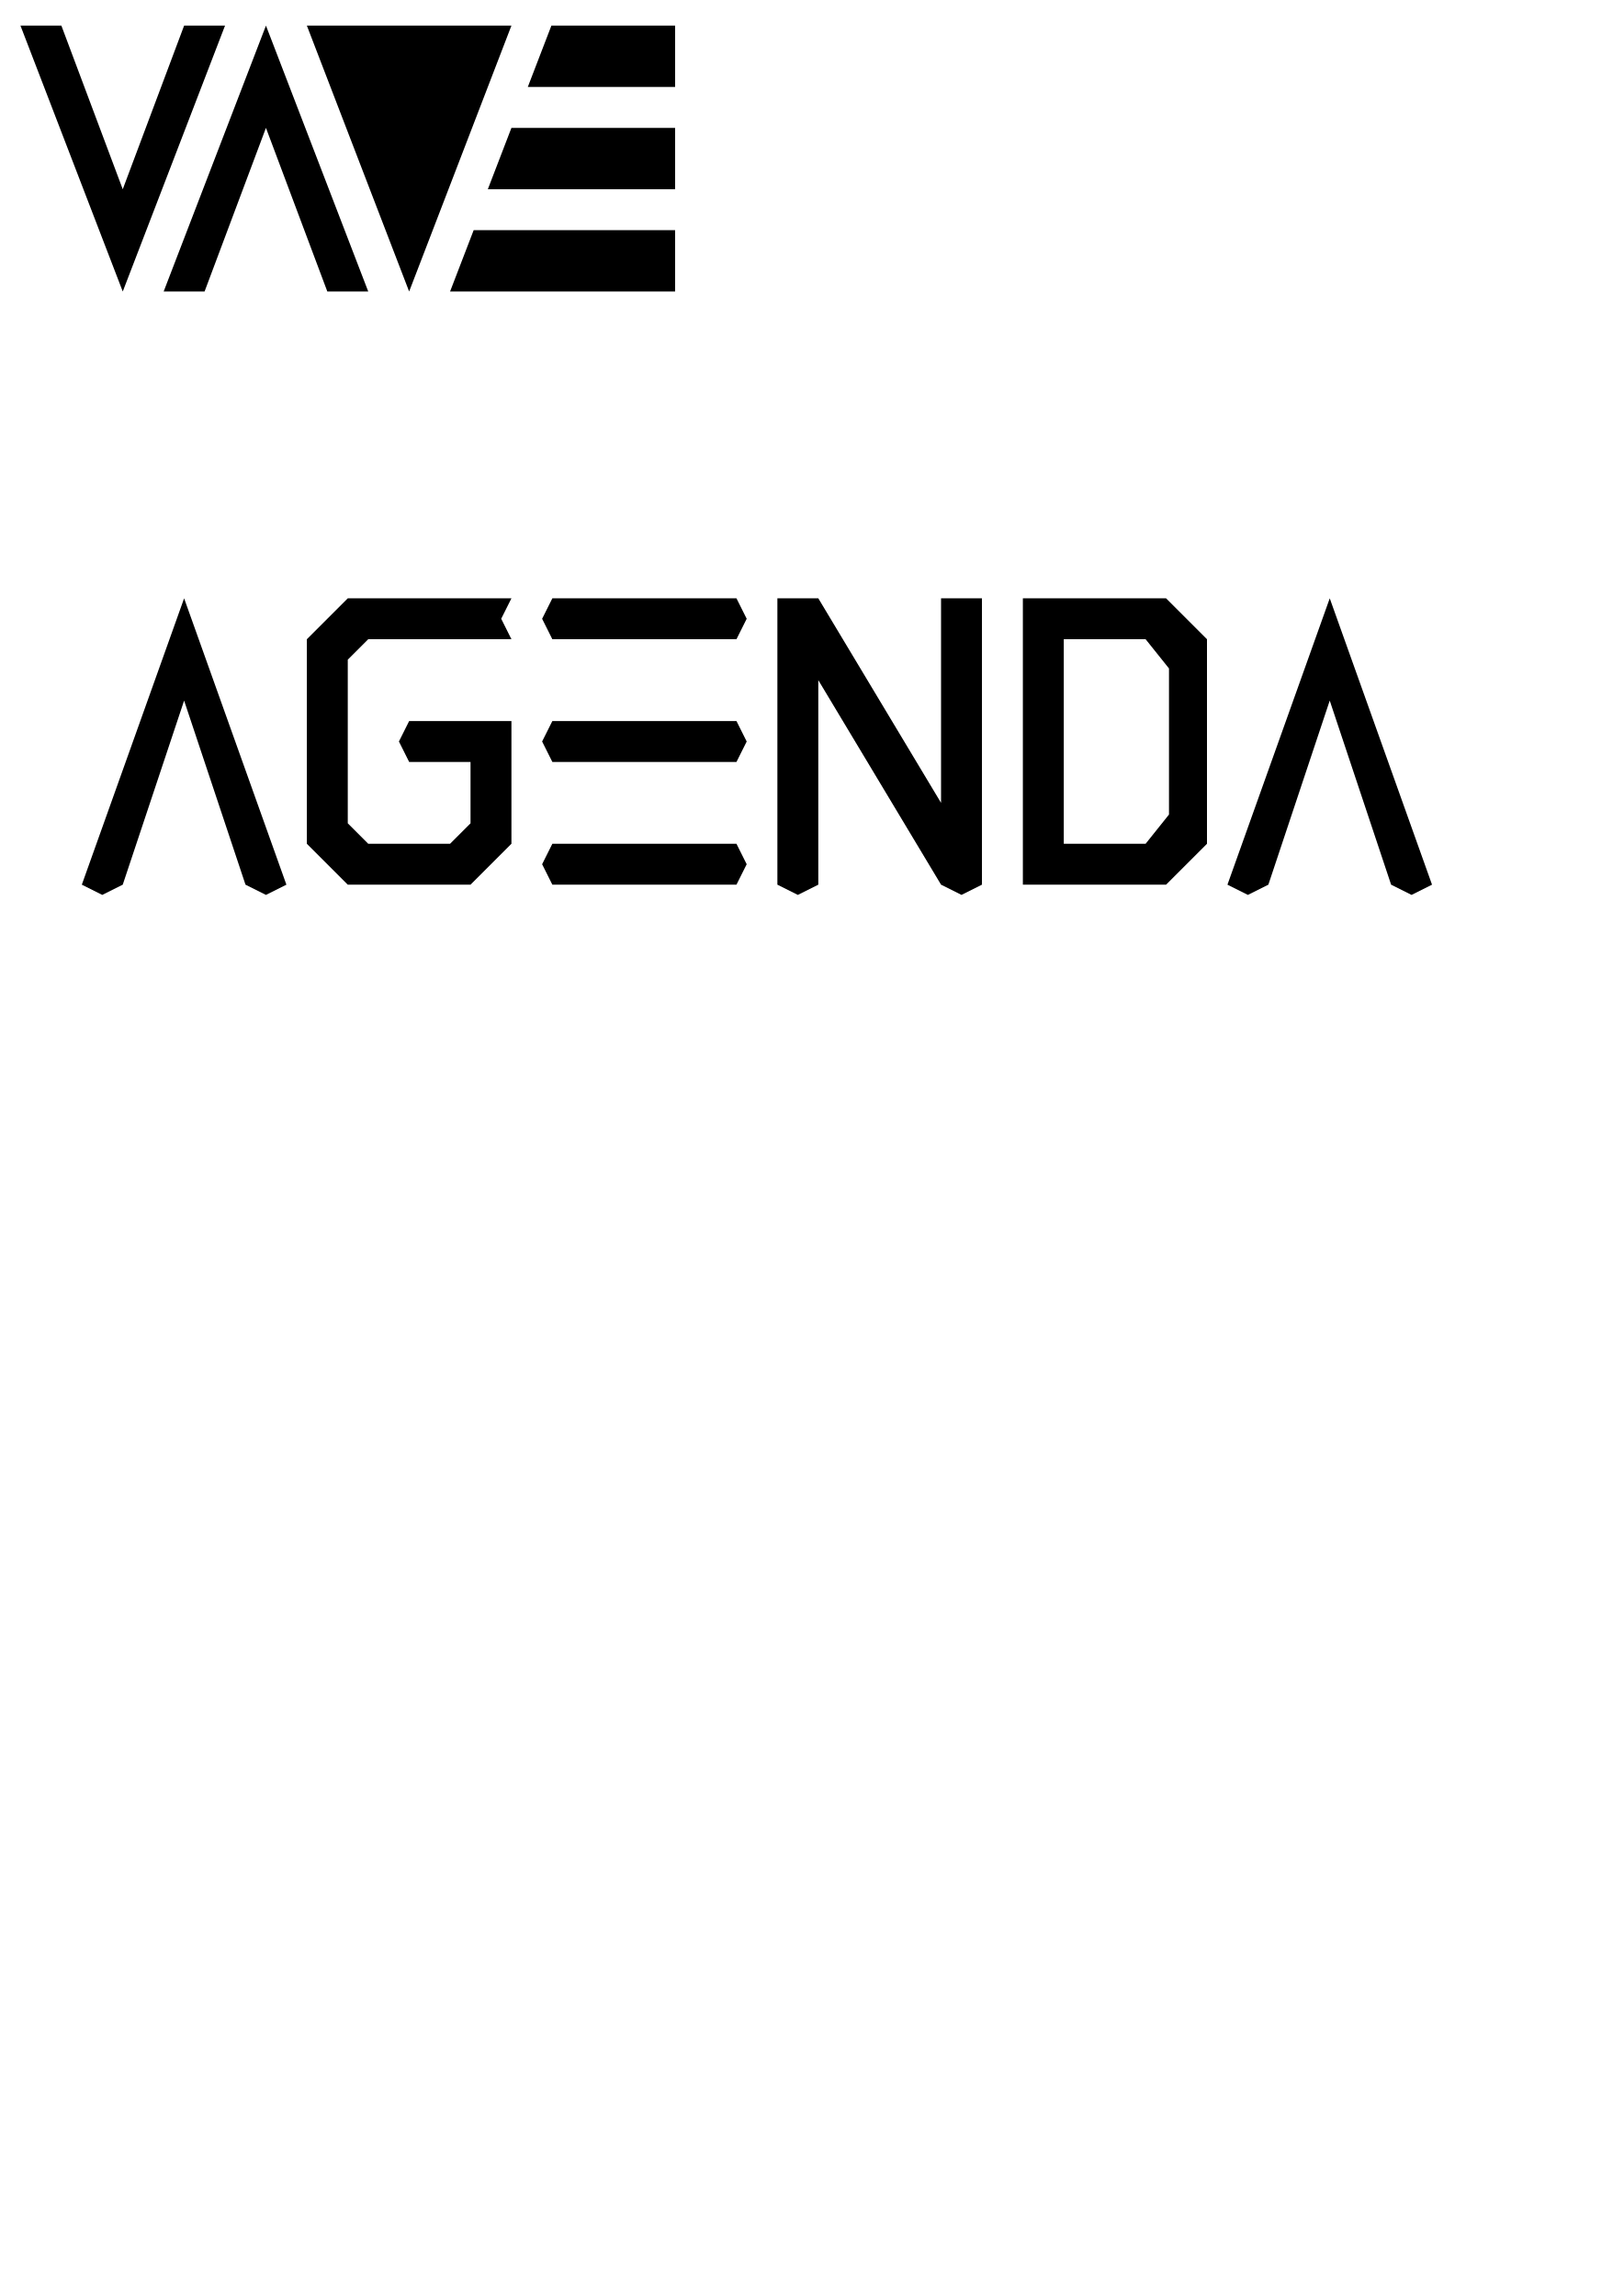
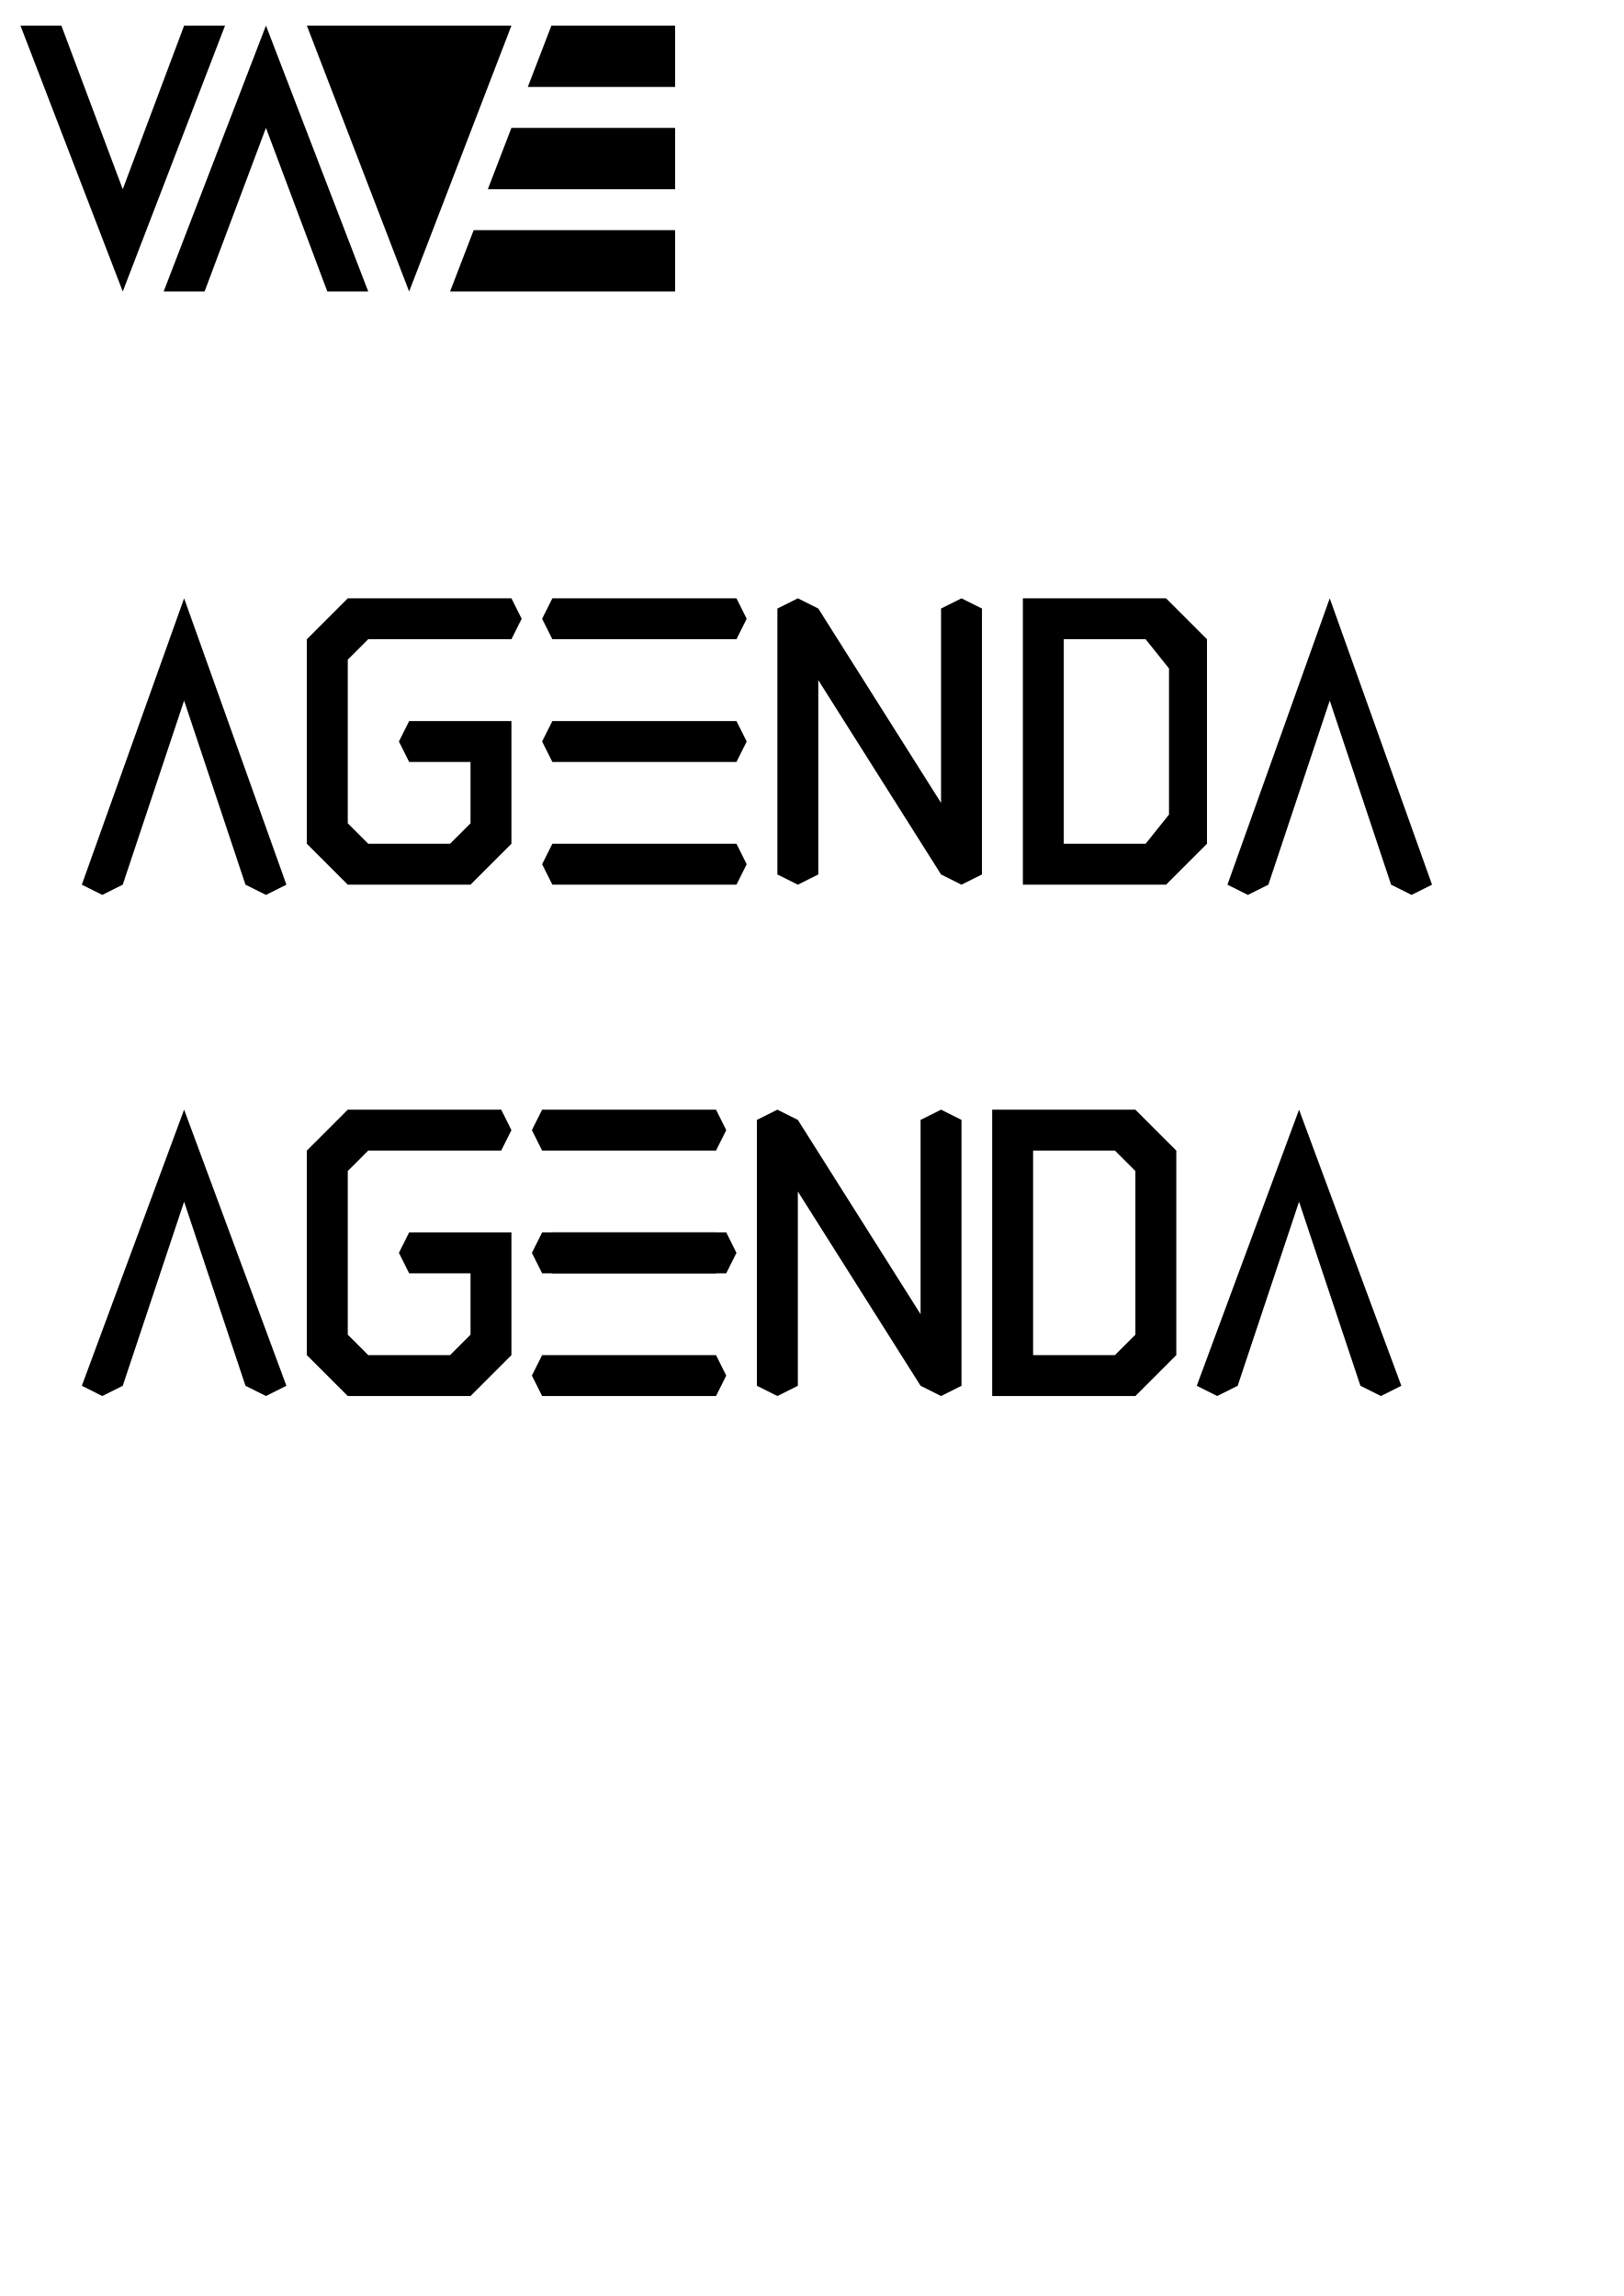
<svg xmlns="http://www.w3.org/2000/svg" width="210mm" height="297mm" viewBox="0 0 210 297" version="1.1" id="svg8">
  <defs id="defs2">
    <linearGradient id="linearGradient4056">
      <stop id="stop4058" offset="0" style="stop-color:#828282;stop-opacity:1;" />
      <stop style="stop-color:#000000;stop-opacity:1;" offset="1" id="stop4182" />
      <stop id="stop4060" offset="1" style="stop-color:#000000;stop-opacity:1;" />
    </linearGradient>
  </defs>
  <g id="layer1">
    <g id="g4571" transform="translate(-26.45833,-18.52083)">
      <path id="path4487" d="m 29.104,21.833 5.292,10e-7 7.938,21.167 7.938,-21.167 5.292,-10e-7 -13.229,34.396 z" style="fill:#000000;fill-opacity:1;fill-rule:evenodd;stroke:none;stroke-width:0.5;stroke-linecap:butt;stroke-linejoin:miter;stroke-miterlimit:4;stroke-dasharray:none;stroke-opacity:1" />
      <path style="fill:#000000;fill-opacity:1;fill-rule:evenodd;stroke:none;stroke-width:0.5;stroke-linecap:butt;stroke-linejoin:miter;stroke-miterlimit:4;stroke-dasharray:none;stroke-opacity:1" d="m 47.625,56.229 5.292,-1e-6 7.938,-21.167 7.938,21.167 5.292,1e-6 -13.229,-34.396 z" id="path4491" />
      <path id="path4493" d="M 92.604,21.833 79.375,56.229 66.146,21.833 Z" style="fill:#000000;fill-opacity:1;fill-rule:evenodd;stroke:none;stroke-width:0.5;stroke-linecap:butt;stroke-linejoin:miter;stroke-miterlimit:4;stroke-dasharray:none;stroke-opacity:1" />
      <path id="path4495" d="m 87.72,48.292 -3.053,7.938 h 29.104 v -7.938 z" style="fill:#000000;fill-opacity:1;fill-rule:evenodd;stroke:none;stroke-width:0.115;stroke-linecap:butt;stroke-linejoin:miter;stroke-miterlimit:4;stroke-dasharray:none;stroke-opacity:1" />
      <path style="fill:#000000;fill-opacity:1;fill-rule:evenodd;stroke:none;stroke-width:0.115;stroke-linecap:butt;stroke-linejoin:miter;stroke-miterlimit:4;stroke-dasharray:none;stroke-opacity:1" d="m 92.604,35.062 -3.053,7.938 h 24.22 v -7.938 z" id="path4500" />
      <path id="path4502" d="m 97.774,21.833 -3.053,7.938 h 19.05 v -7.938 z" style="fill:#000000;fill-opacity:1;fill-rule:evenodd;stroke:none;stroke-width:0.115;stroke-linecap:butt;stroke-linejoin:miter;stroke-miterlimit:4;stroke-dasharray:none;stroke-opacity:1" />
    </g>
-     <g id="g4580">
-       <path id="path4557" d="m 10.583,114.438 2.646,1.323 2.646,-1.323 7.937,-23.813 7.938,23.813 2.646,1.323 2.646,-1.323 L 23.812,77.396 Z" style="fill:#000000;fill-opacity:1;fill-rule:evenodd;stroke:none;stroke-width:0.5;stroke-linecap:butt;stroke-linejoin:miter;stroke-miterlimit:4;stroke-dasharray:none;stroke-opacity:1" />
-       <path style="fill:#000000;fill-opacity:1;fill-rule:evenodd;stroke:none;stroke-width:0.115;stroke-linecap:butt;stroke-linejoin:miter;stroke-miterlimit:4;stroke-dasharray:none;stroke-opacity:1" d="m 71.438,77.396 -1.323,2.646 1.323,2.646 H 95.25 L 96.573,80.042 95.25,77.396 Z" id="path4561" />
-       <path id="path4579" d="m 71.438,109.146 -1.323,2.646 1.323,2.646 H 95.25 L 96.573,111.792 95.25,109.146 Z" style="fill:#000000;fill-opacity:1;fill-rule:evenodd;stroke:none;stroke-width:0.115;stroke-linecap:butt;stroke-linejoin:miter;stroke-miterlimit:4;stroke-dasharray:none;stroke-opacity:1" />
-       <path style="fill:#000000;fill-opacity:1;fill-rule:evenodd;stroke:none;stroke-width:0.115;stroke-linecap:butt;stroke-linejoin:miter;stroke-miterlimit:4;stroke-dasharray:none;stroke-opacity:1" d="m 71.438,93.271 -1.323,2.646 1.323,2.646 H 95.25 L 96.573,95.917 95.25,93.271 Z" id="path4581" />
-       <path id="path4585" d="m 100.542,114.438 2.646,1.323 2.646,-1.323 V 87.979 l 15.875,26.458 2.646,1.323 2.646,-1.323 -1e-5,-37.042 -2.646,3e-6 -2.646,-3e-6 1e-5,26.458 -15.875,-26.458 -2.646,4e-6 -2.646,-4e-6 z" style="fill:#000000;fill-opacity:1;fill-rule:evenodd;stroke:none;stroke-width:0.265px;stroke-linecap:butt;stroke-linejoin:miter;stroke-opacity:1" />
-       <path style="fill:#000000;fill-opacity:1;fill-rule:evenodd;stroke:none;stroke-width:0.5;stroke-linecap:butt;stroke-linejoin:miter;stroke-miterlimit:4;stroke-dasharray:none;stroke-opacity:1" d="m 158.75,114.438 2.646,1.323 2.646,-1.323 7.938,-23.812 7.938,23.812 2.646,1.323 2.646,-1.323 -13.229,-37.042 z" id="path4587" />
-       <path id="path4503" d="m 66.146,77.396 -21.167,10e-7 -5.292,5.292 v 26.458 l 5.292,5.292 h 15.875 l 5.292,-5.292 -2e-6,-15.875 H 52.917 l -1.323,2.646 1.323,2.646 h 7.938 l 10e-7,7.938 -2.646,2.646 H 47.625 L 44.979,106.5 V 85.333 l 2.646,-2.646 18.521,-10e-7 -1.323,-2.646 z" style="fill:#000000;fill-opacity:1;fill-rule:evenodd;stroke:none;stroke-width:0.265px;stroke-linecap:butt;stroke-linejoin:miter;stroke-opacity:1" />
-       <path transform="scale(0.2645833)" id="path4505" d="M 500 292.52 L 500 432.52 L 570 432.52 L 590 412.52 L 590 312.52 L 570 292.52 L 500 292.52 z M 520 312.52 L 560 312.52 L 571.428 326.805 L 571.428 398.234 L 560 412.52 L 520 412.52 L 520 312.52 z " style="fill:#000000;fill-rule:evenodd;stroke:none;stroke-width:1px;stroke-linecap:butt;stroke-linejoin:miter;stroke-opacity:1;fill-opacity:1" />
+     <path style="fill:#000000;fill-opacity:1;fill-rule:evenodd;stroke:none;stroke-width:0.5;stroke-linecap:butt;stroke-linejoin:miter;stroke-miterlimit:4;stroke-dasharray:none;stroke-opacity:1" d="m 10.583,114.438 2.646,1.323 2.646,-1.323 7.937,-23.813 7.938,23.813 2.646,1.323 2.646,-1.323 L 23.812,77.396 Z" id="path4557" />
+     <path id="path4561" d="m 71.438,77.396 -1.323,2.646 1.323,2.646 H 95.25 L 96.573,80.042 95.25,77.396 Z" style="fill:#000000;fill-opacity:1;fill-rule:evenodd;stroke:none;stroke-width:0.115;stroke-linecap:butt;stroke-linejoin:miter;stroke-miterlimit:4;stroke-dasharray:none;stroke-opacity:1" />
+     <path style="fill:#000000;fill-opacity:1;fill-rule:evenodd;stroke:none;stroke-width:0.115;stroke-linecap:butt;stroke-linejoin:miter;stroke-miterlimit:4;stroke-dasharray:none;stroke-opacity:1" d="m 71.438,109.146 -1.323,2.646 1.323,2.646 H 95.25 L 96.573,111.792 95.25,109.146 Z" id="path4579" />
+     <path id="path4581" d="m 71.438,93.271 -1.323,2.646 1.323,2.646 H 95.25 L 96.573,95.917 95.25,93.271 Z" style="fill:#000000;fill-opacity:1;fill-rule:evenodd;stroke:none;stroke-width:0.115;stroke-linecap:butt;stroke-linejoin:miter;stroke-miterlimit:4;stroke-dasharray:none;stroke-opacity:1" />
+     <path style="fill:#000000;fill-opacity:1;fill-rule:evenodd;stroke:none;stroke-width:0.265px;stroke-linecap:butt;stroke-linejoin:miter;stroke-opacity:1" d="m 100.542,113.115 2.646,1.323 2.646,-1.323 -1e-5,-25.135 15.875,25.135 2.646,1.323 2.646,-1.323 0,-34.396 -2.646,-1.323 -2.646,1.323 0,25.135 -15.875,-25.135 -2.646,-1.323 -2.646,1.323 z" id="path4585" />
+     <path id="path4587" d="m 158.75,114.438 2.646,1.323 2.646,-1.323 7.938,-23.812 7.938,23.812 2.646,1.323 2.646,-1.323 -13.229,-37.042 z" style="fill:#000000;fill-opacity:1;fill-rule:evenodd;stroke:none;stroke-width:0.5;stroke-linecap:butt;stroke-linejoin:miter;stroke-miterlimit:4;stroke-dasharray:none;stroke-opacity:1" />
+     <path style="fill:#000000;fill-opacity:1;fill-rule:evenodd;stroke:none;stroke-width:0.265px;stroke-linecap:butt;stroke-linejoin:miter;stroke-opacity:1" d="m 66.146,77.396 -21.167,10e-7 -5.292,5.292 v 26.458 l 5.292,5.292 h 15.875 l 5.292,-5.292 -2e-6,-15.875 H 52.917 l -1.323,2.646 1.323,2.646 h 7.938 l 10e-7,7.938 -2.646,2.646 H 47.625 L 44.979,106.5 V 85.333 l 2.646,-2.646 18.521,-10e-7 1.323,-2.646 z" id="path4503" />
+     <path style="fill:#000000;fill-opacity:1;fill-rule:evenodd;stroke:none;stroke-width:0.265px;stroke-linecap:butt;stroke-linejoin:miter;stroke-opacity:1" d="m 132.292,77.396 v 37.042 h 18.521 l 5.292,-5.292 V 82.687 l -5.292,-5.292 z m 5.292,5.292 h 10.583 l 3.024,3.78 v 18.899 l -3.024,3.78 h -10.583 z" id="path4505" />
+     <g id="g4542">
+       <path style="fill:#000000;fill-opacity:1;fill-rule:evenodd;stroke:none;stroke-width:0.5;stroke-linecap:butt;stroke-linejoin:miter;stroke-miterlimit:4;stroke-dasharray:none;stroke-opacity:1" d="m 10.583,179.26 2.646,1.323 2.646,-1.323 7.937,-23.812 7.938,23.812 2.646,1.323 2.646,-1.323 L 23.812,143.542 Z" id="path4513" />
+       <path id="path4515" d="m 70.115,143.542 -1.323,2.646 1.323,2.646 h 22.49 l 1.323,-2.646 -1.323,-2.646 z" style="fill:#000000;fill-opacity:1;fill-rule:evenodd;stroke:none;stroke-width:0.115;stroke-linecap:butt;stroke-linejoin:miter;stroke-miterlimit:4;stroke-dasharray:none;stroke-opacity:1" />
+       <path style="fill:#000000;fill-opacity:1;fill-rule:evenodd;stroke:none;stroke-width:0.115;stroke-linecap:butt;stroke-linejoin:miter;stroke-miterlimit:4;stroke-dasharray:none;stroke-opacity:1" d="m 70.115,175.292 -1.323,2.646 1.323,2.646 h 22.49 l 1.323,-2.646 -1.323,-2.646 z" id="path4517" />
+       <path id="path4519" d="m 71.437,159.417 -1.323,2.646 1.323,2.646 22.49,0 1.323,-2.646 -1.323,-2.646 z" style="fill:#000000;fill-opacity:1;fill-rule:evenodd;stroke:none;stroke-width:0.115;stroke-linecap:butt;stroke-linejoin:miter;stroke-miterlimit:4;stroke-dasharray:none;stroke-opacity:1" />
+       <path style="fill:#000000;fill-opacity:1;fill-rule:evenodd;stroke:none;stroke-width:0.265px;stroke-linecap:butt;stroke-linejoin:miter;stroke-opacity:1" d="m 97.896,179.26 2.646,1.323 2.646,-1.323 -1e-5,-25.135 15.875,25.135 2.646,1.323 2.646,-1.323 v -34.396 l -2.646,-1.323 -2.646,1.323 v 25.135 l -15.875,-25.135 -2.646,-1.323 -2.646,1.323 z" id="path4521" />
+       <path id="path4523" d="m 154.781,179.26 2.646,1.323 2.646,-1.323 7.938,-23.812 7.938,23.812 2.646,1.323 2.646,-1.323 -13.229,-35.719 z" style="fill:#000000;fill-opacity:1;fill-rule:evenodd;stroke:none;stroke-width:0.5;stroke-linecap:butt;stroke-linejoin:miter;stroke-miterlimit:4;stroke-dasharray:none;stroke-opacity:1" />
+       <path style="fill:#000000;fill-opacity:1;fill-rule:evenodd;stroke:none;stroke-width:0.265px;stroke-linecap:butt;stroke-linejoin:miter;stroke-opacity:1" d="m 64.823,143.542 -19.844,0 -5.292,5.292 v 26.458 l 5.292,5.292 h 15.875 l 5.292,-5.292 -2e-6,-15.875 H 52.917 l -1.323,2.646 1.323,2.646 h 7.938 l 10e-7,7.938 -2.646,2.646 H 47.625 l -2.646,-2.646 v -21.167 l 2.646,-2.646 17.198,0 1.323,-2.646 z" id="path4525" />
+       <path style="fill:#000000;fill-opacity:1;fill-rule:evenodd;stroke:none;stroke-width:0.265px;stroke-linecap:butt;stroke-linejoin:miter;stroke-opacity:1" d="m 128.323,143.542 v 37.042 h 18.521 l 5.292,-5.292 v -26.458 l -5.292,-5.292 z m 5.292,5.292 h 10.583 l 2.646,2.646 v 21.167 l -2.646,2.646 h -10.583 z" id="path4527" />
+       <path style="fill:#000000;fill-opacity:1;fill-rule:evenodd;stroke:none;stroke-width:0.115;stroke-linecap:butt;stroke-linejoin:miter;stroke-miterlimit:4;stroke-dasharray:none;stroke-opacity:1" d="m 70.115,159.417 -1.323,2.646 1.323,2.646 h 22.49 l 1.323,-2.646 -1.323,-2.646 z" id="path4529" />
    </g>
  </g>
</svg>
